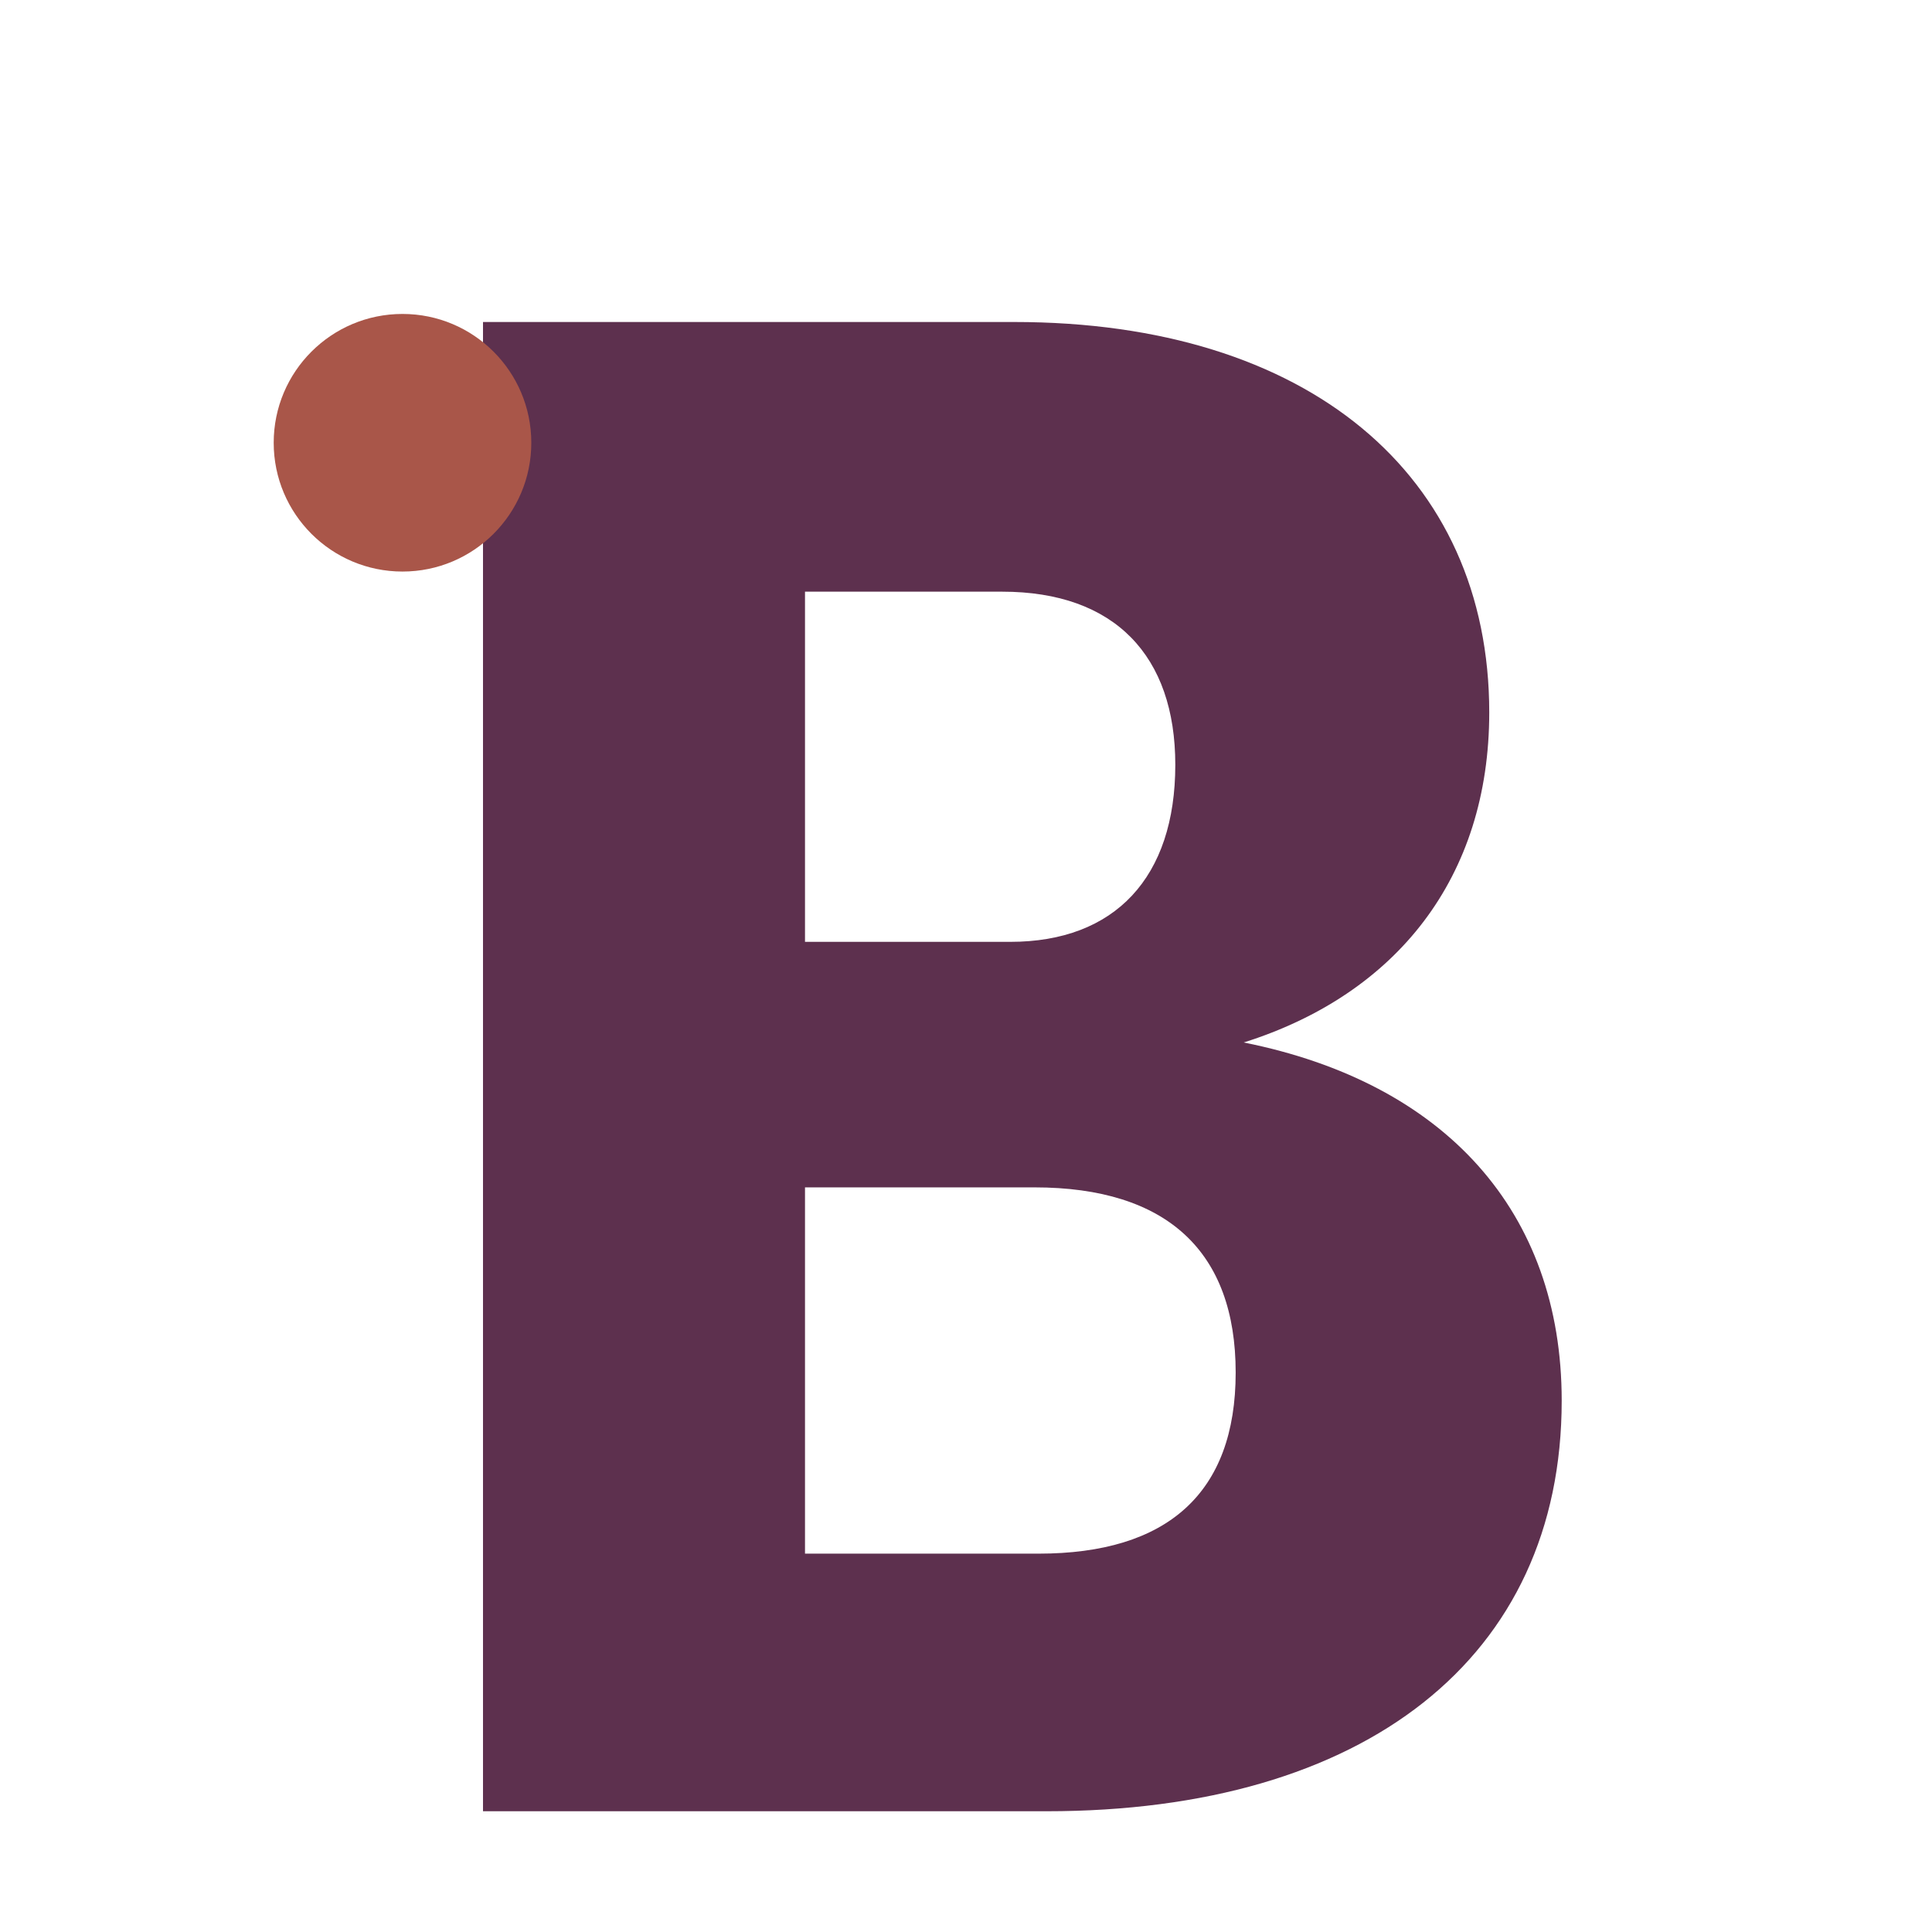
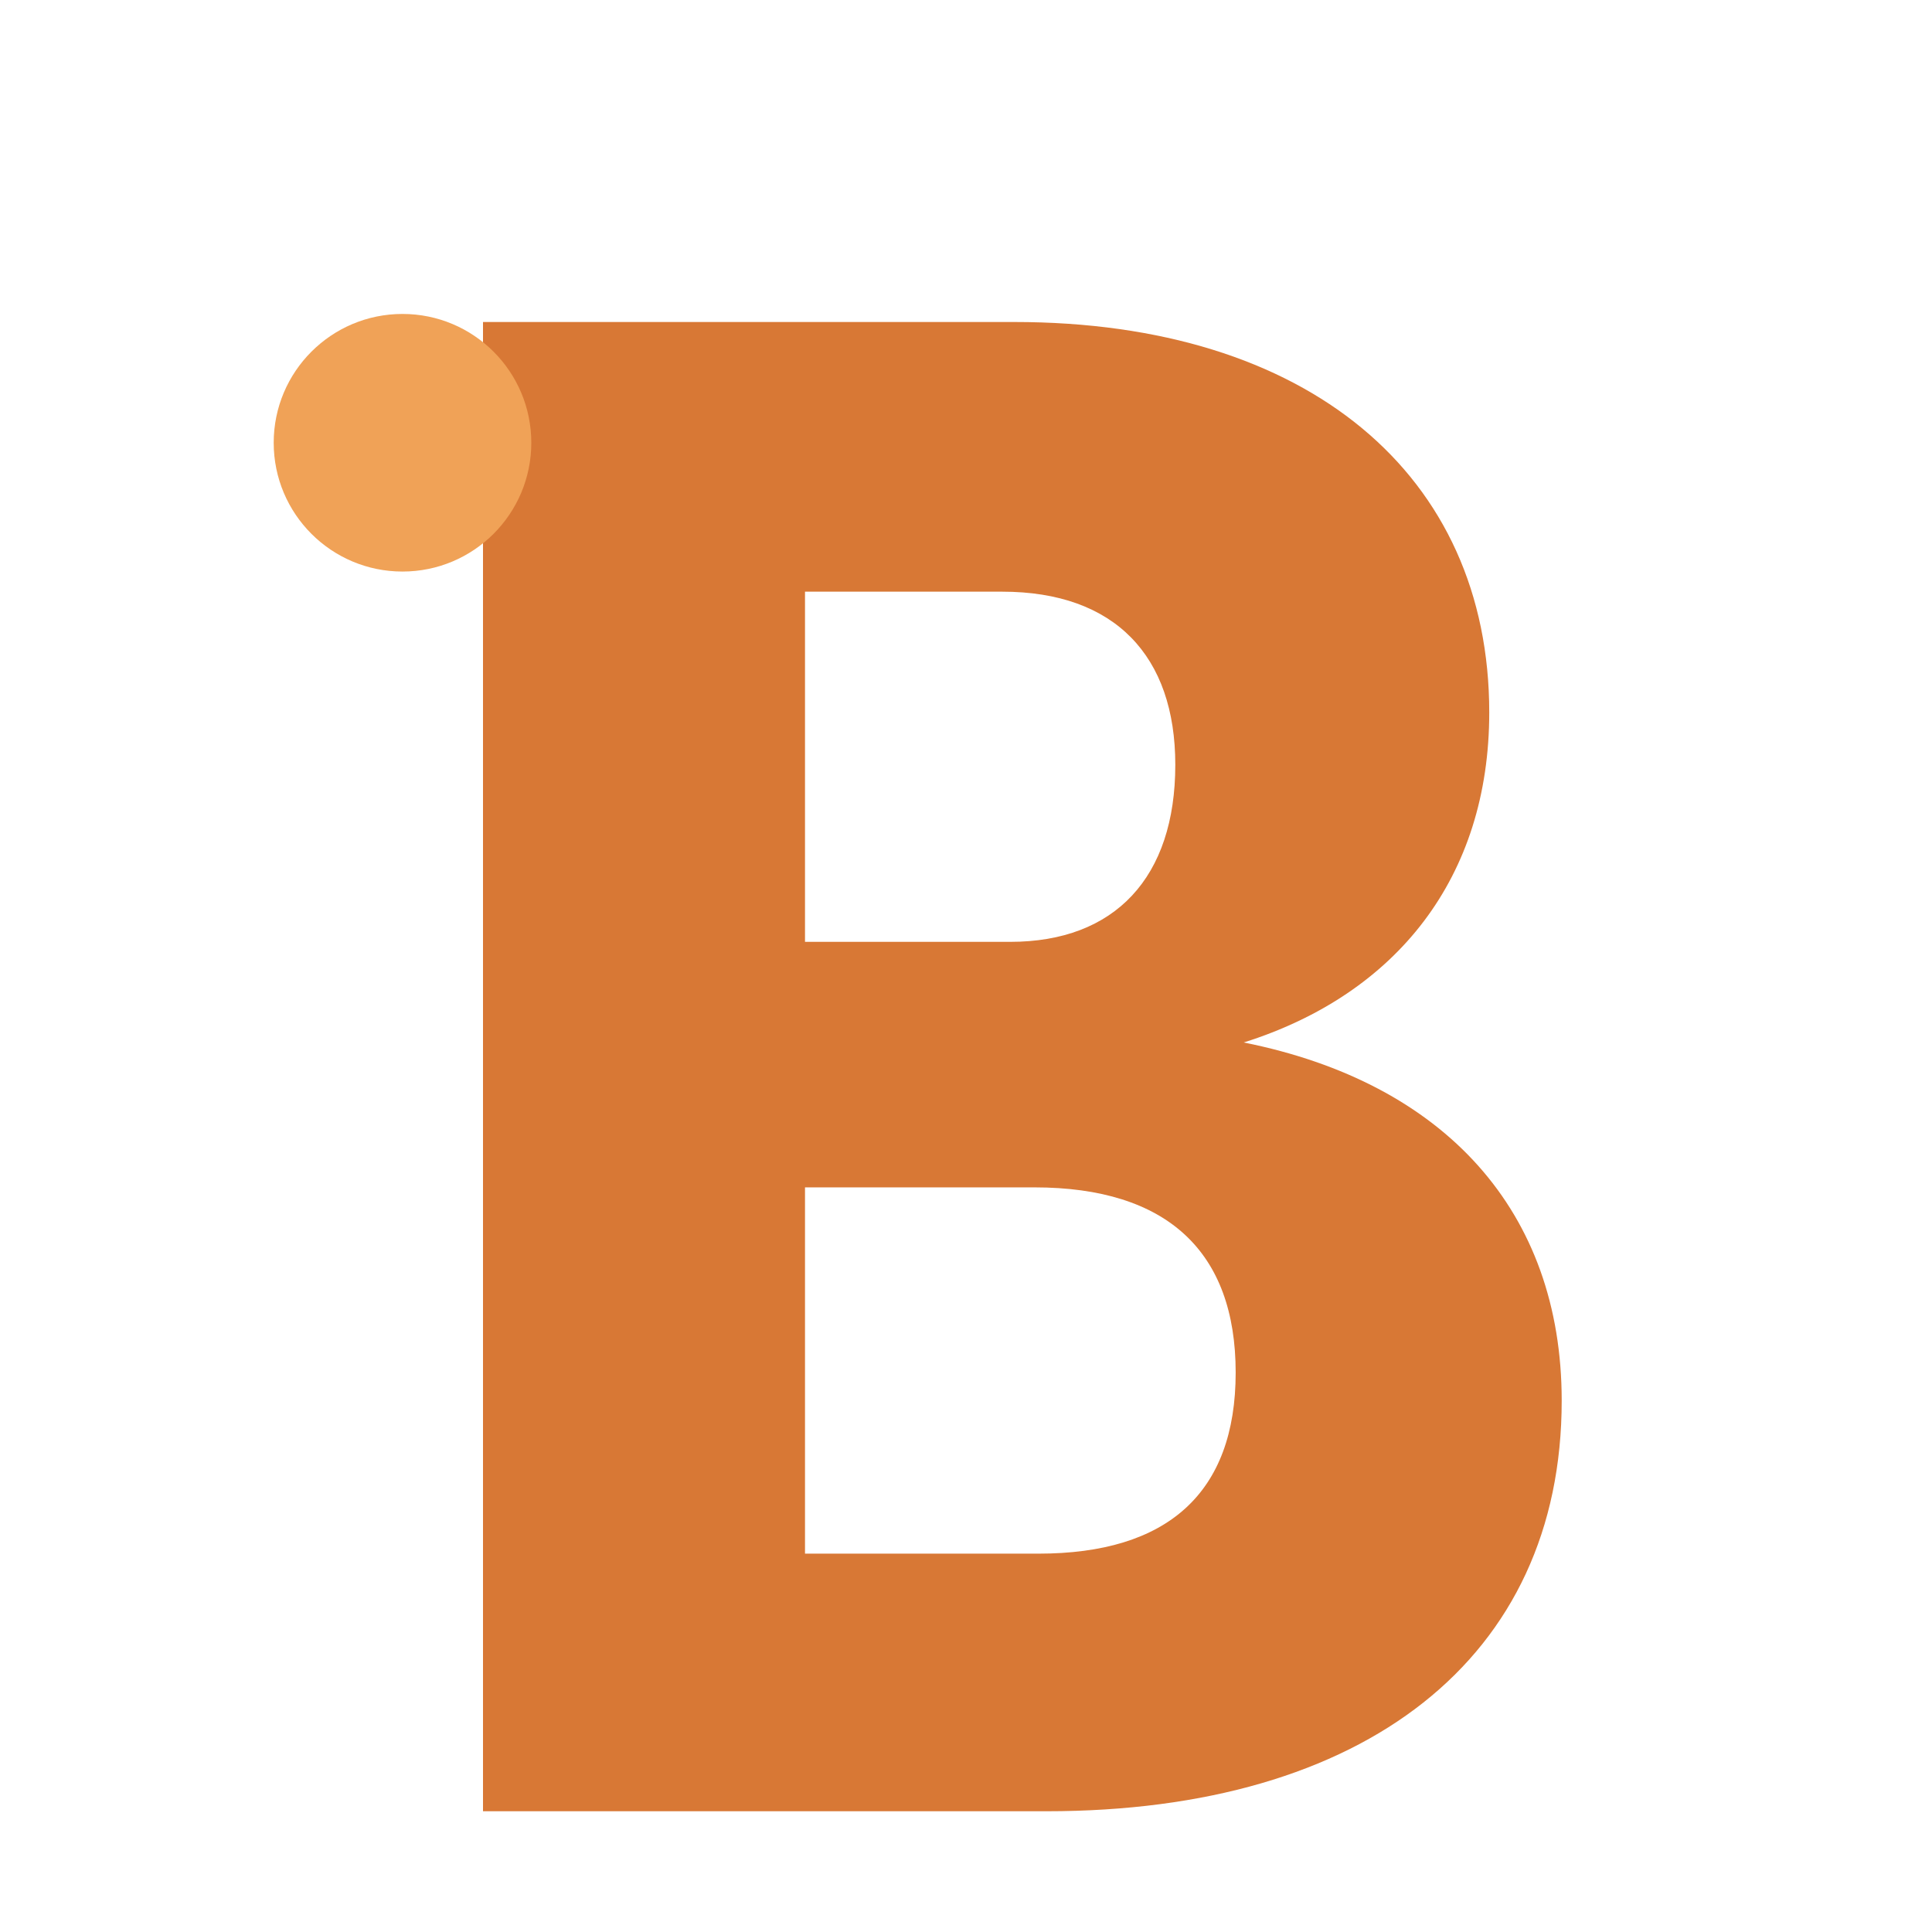
<svg xmlns="http://www.w3.org/2000/svg" viewBox="0 0 48 48" role="img" aria-labelledby="title">
-   <path fill="#5D304E" d="M12 8h13.2c7.3 0 11.8 3.8 11.8 9.7 0 4.1-2.3 7-6.1 8.2 5 1 7.9 4.2 7.9 8.9 0 6.4-4.9 10.2-12.8 10.2H12V8Zm8 6.7v8.7h5.1c2.6 0 4.1-1.6 4.1-4.4 0-2.7-1.5-4.3-4.3-4.3H20Zm0 14.8v9.1h5.8c3.2 0 4.9-1.5 4.9-4.5s-1.7-4.6-5-4.6H20Z" />
-   <circle cx="10" cy="11" r="3.2" fill="#A95649" />
+   <path fill="#D87835" d="M12 8h13.2c7.3 0 11.8 3.8 11.8 9.7 0 4.1-2.3 7-6.1 8.2 5 1 7.9 4.2 7.9 8.9 0 6.4-4.9 10.2-12.8 10.2H12V8Zm8 6.7v8.7h5.1c2.6 0 4.1-1.6 4.1-4.4 0-2.7-1.5-4.3-4.3-4.3H20Zm0 14.8v9.1h5.8c3.2 0 4.9-1.5 4.9-4.5s-1.7-4.6-5-4.6H20Z" />
+   <circle cx="10" cy="11" r="3.2" fill="#F0A257" />
</svg>
